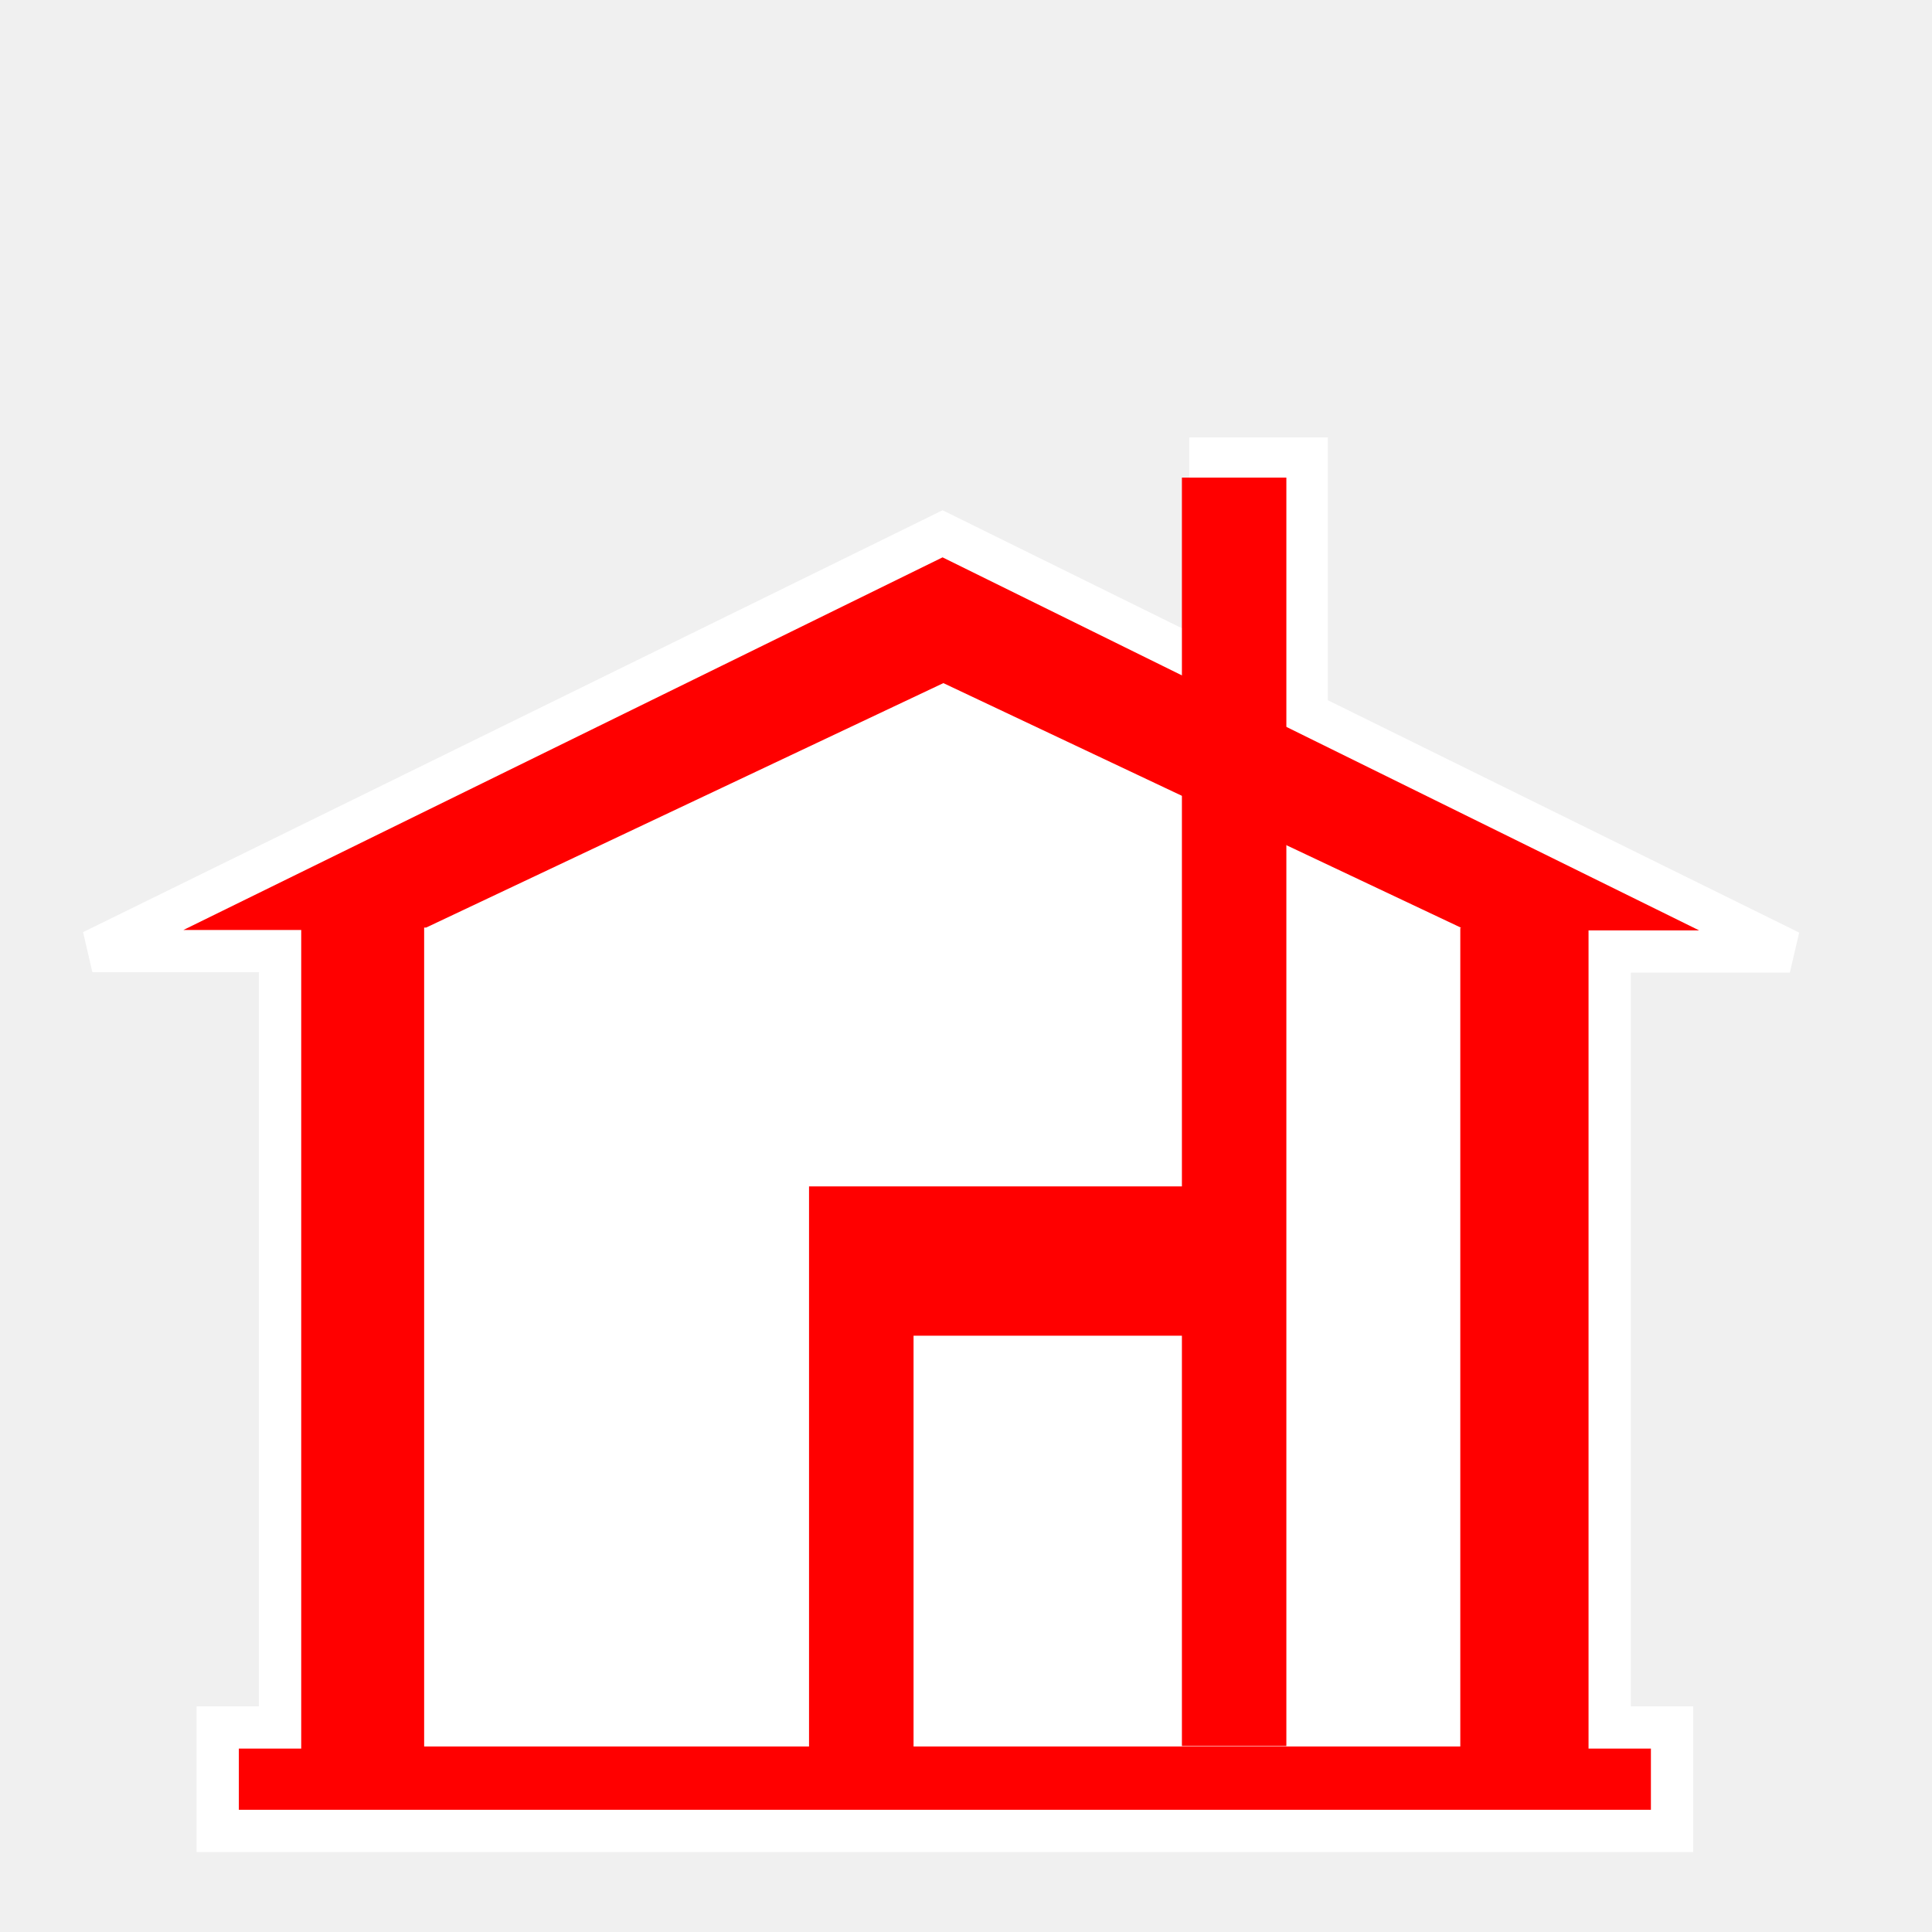
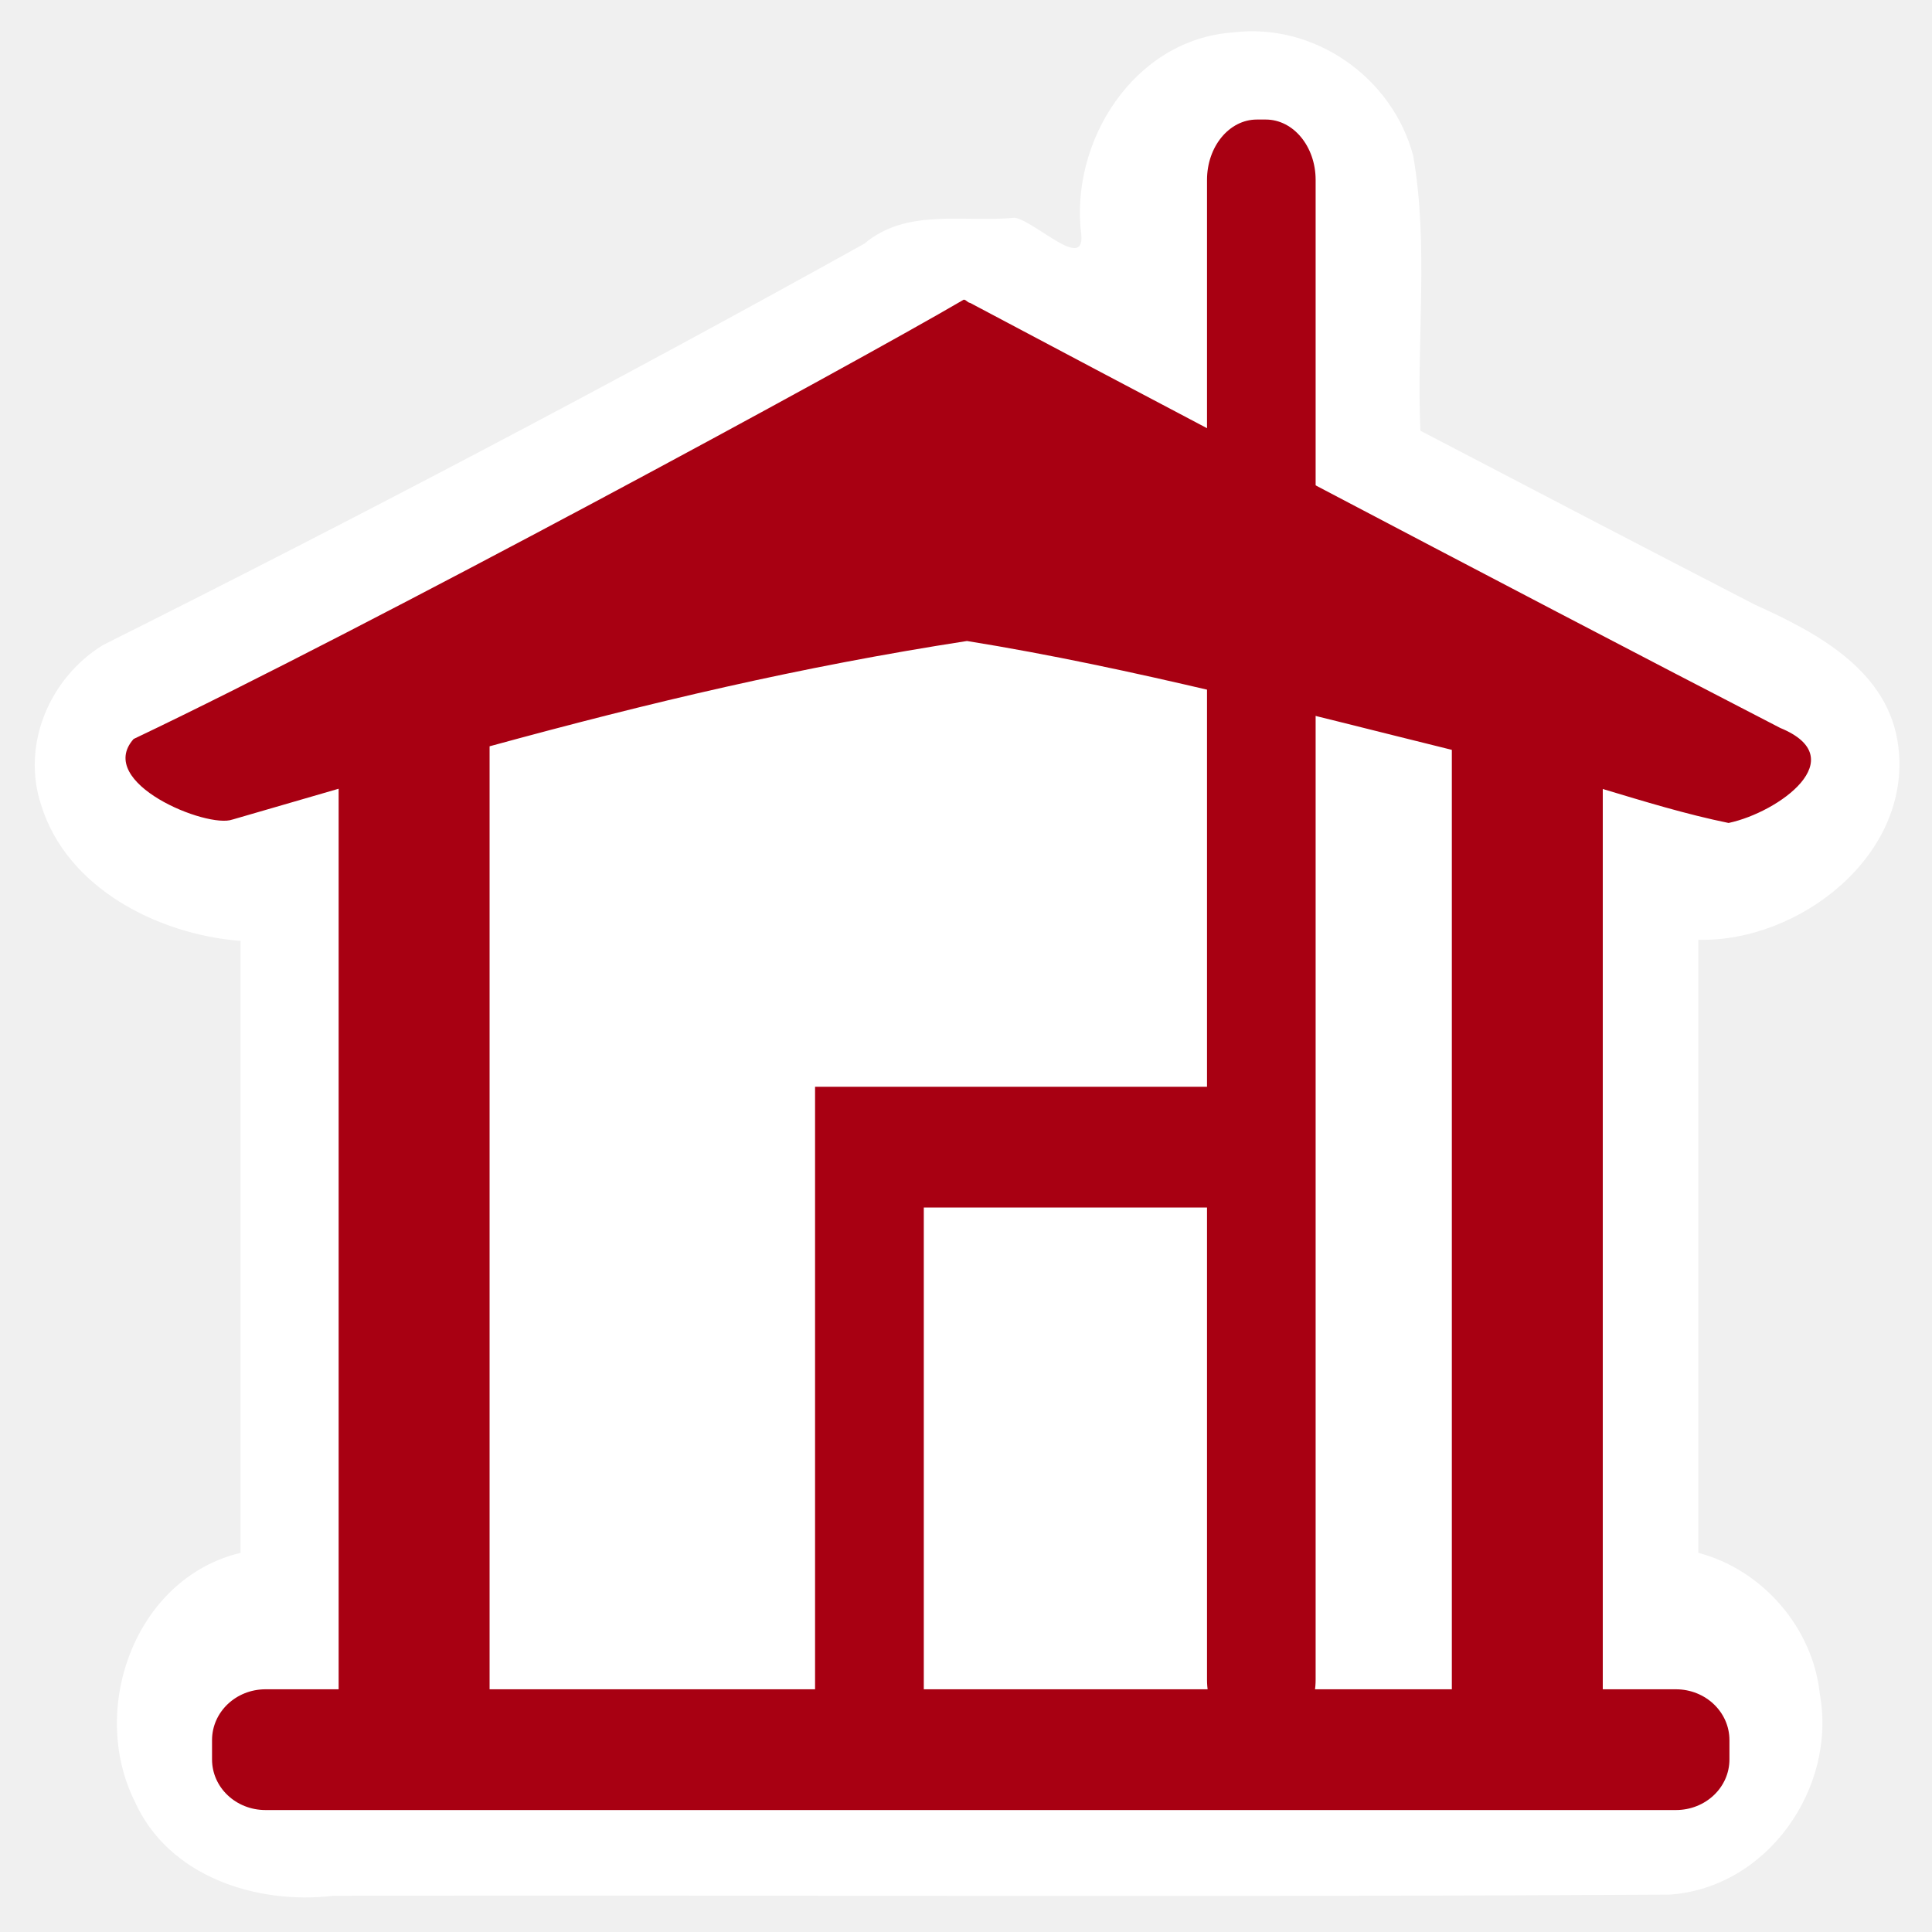
<svg xmlns="http://www.w3.org/2000/svg" width="32.0px" height="32.0px" viewBox="0 0 32.0 32.0" version="1.1" id="SVGRoot">
-   <defs id="defs2193" />
+   <defs id="defs1629" />
  <g id="layer1">
-     <g id="layer1-4" transform="translate(-0.4388228,5.321516)">
-       <path id="rect25002" style="fill:#ff0000;stroke:#ffffff;stroke-width:0.7;stroke-linecap:square;stroke-dasharray:none;stroke-opacity:1;paint-order:markers fill stroke" d="M 20.486,2.273 V 5.707 L 16.051,3.52 1.969,10.432 H 5.078 V 23.291 H 4.045 v 1.713 H 28.133 v -1.713 H 27.1 V 10.439 h 2.984 L 22.082,6.494 V 2.273 Z" />
-       <path id="rect2328-3" style="fill:#ffffff;fill-opacity:1;stroke:none;stroke-width:1.086;stroke-linecap:square;paint-order:markers fill stroke" d="M 16.064 5.993 L 7.497 10.042 L 7.464 10.042 L 7.464 23.606 L 24.626 23.606 L 24.626 10.046 L 24.642 10.046 L 16.064 5.993 z " />
-       <path id="rect13179" style="fill:#ff0000;fill-opacity:1;stroke:none;stroke-width:0.862;stroke-linecap:square;paint-order:markers fill stroke" d="M 20.015 2.589 L 20.015 14.329 L 13.839 14.329 L 13.839 16.802 L 13.839 23.624 L 15.57 23.624 L 15.57 16.802 L 20.015 16.802 L 20.015 23.598 L 21.745 23.598 L 21.745 2.589 L 20.015 2.589 z " />
-     </g>
+     <path id="rect4292-7-6-2" style="fill:#ffffff;fill-opacity:1;stroke:none;stroke-width:1.002;stroke-linecap:round;stroke-linejoin:round;stroke-dasharray:none;paint-order:fill markers stroke" d="M 20.424,0.537 C 18.78,0.652 17.709,2.35 17.911,3.901 17.951,4.477 17.168,3.683 16.812,3.606 15.963,3.689 15.021,3.44 14.316,4.036 10.164,6.344 5.951,8.559 1.708,10.683 c -0.885,0.541 -1.356,1.647 -1.028,2.645 0.424,1.384 1.936,2.148 3.304,2.257 0,3.378 0,6.757 0,10.135 -1.747,0.419 -2.515,2.578 -1.755,4.111 0.553,1.247 2.014,1.721 3.294,1.569 7.376,-0.013 14.754,0.025 22.129,-0.019 1.62,-0.11 2.774,-1.765 2.49,-3.322 -0.113,-1.094 -0.946,-2.058 -2.012,-2.339 0,-3.385 0,-6.769 0,-10.154 1.676,0.04 3.531,-1.402 3.313,-3.194 C 31.295,11.118 30.109,10.485 29.074,10.019 27.221,9.063 25.373,8.099 23.526,7.134 23.46,5.618 23.666,4.077 23.407,2.578 23.062,1.282 21.771,0.372 20.424,0.537 Z" />
+     <path id="rect4292-7-6" style="fill:#a80012;fill-opacity:1;stroke:none;stroke-width:1.002;stroke-linecap:round;stroke-linejoin:round;stroke-dasharray:none;paint-order:fill markers stroke" d="M 20.818 1.98 C 20.36 1.98 19.992 2.427 19.992 2.98 L 19.992 18 L 13.5 18 L 13.5 20 L 13.5 28 L 15.301 28 L 15.301 20 L 19.992 20 L 19.992 27.824 C 19.992 28.378 20.36 28.822 20.818 28.822 L 20.965 28.822 C 21.423 28.822 21.791 28.378 21.791 27.824 L 21.791 2.98 C 21.791 2.427 21.423 1.98 20.965 1.98 L 20.818 1.98 z " />
+     <path id="path15803" style="fill:#a80012;fill-opacity:1;stroke-width:1" d="M 15.963 4.963 C 14.061 6.075 6.096 10.394 2.213 12.24 C 1.568 12.967 3.435 13.728 3.85 13.574 L 3.852 13.574 L 5.609 13.064 L 5.609 27.98 L 4.398 27.98 C 3.907 27.98 3.512 28.357 3.512 28.822 L 3.512 29.141 C 3.512 29.606 3.907 29.98 4.398 29.98 L 27.758 29.98 C 28.249 29.98 28.645 29.606 28.645 29.141 L 28.645 28.822 C 28.645 28.357 28.249 27.98 27.758 27.98 L 26.547 27.98 L 26.547 13.068 C 27.236 13.275 27.922 13.486 28.631 13.631 C 29.466 13.453 30.703 12.556 29.486 12.057 C 25.167 9.83 17.659 5.865 16.07 5.018 C 16.011 5.004 16.016 4.972 15.963 4.963 z M 16.016 10.617 C 18.737 11.054 21.626 11.823 24.047 12.42 L 24.047 27.98 L 8.109 27.98 L 8.109 12.361 C 10.78 11.631 13.245 11.046 16.016 10.617 z " />
  </g>
</svg>
